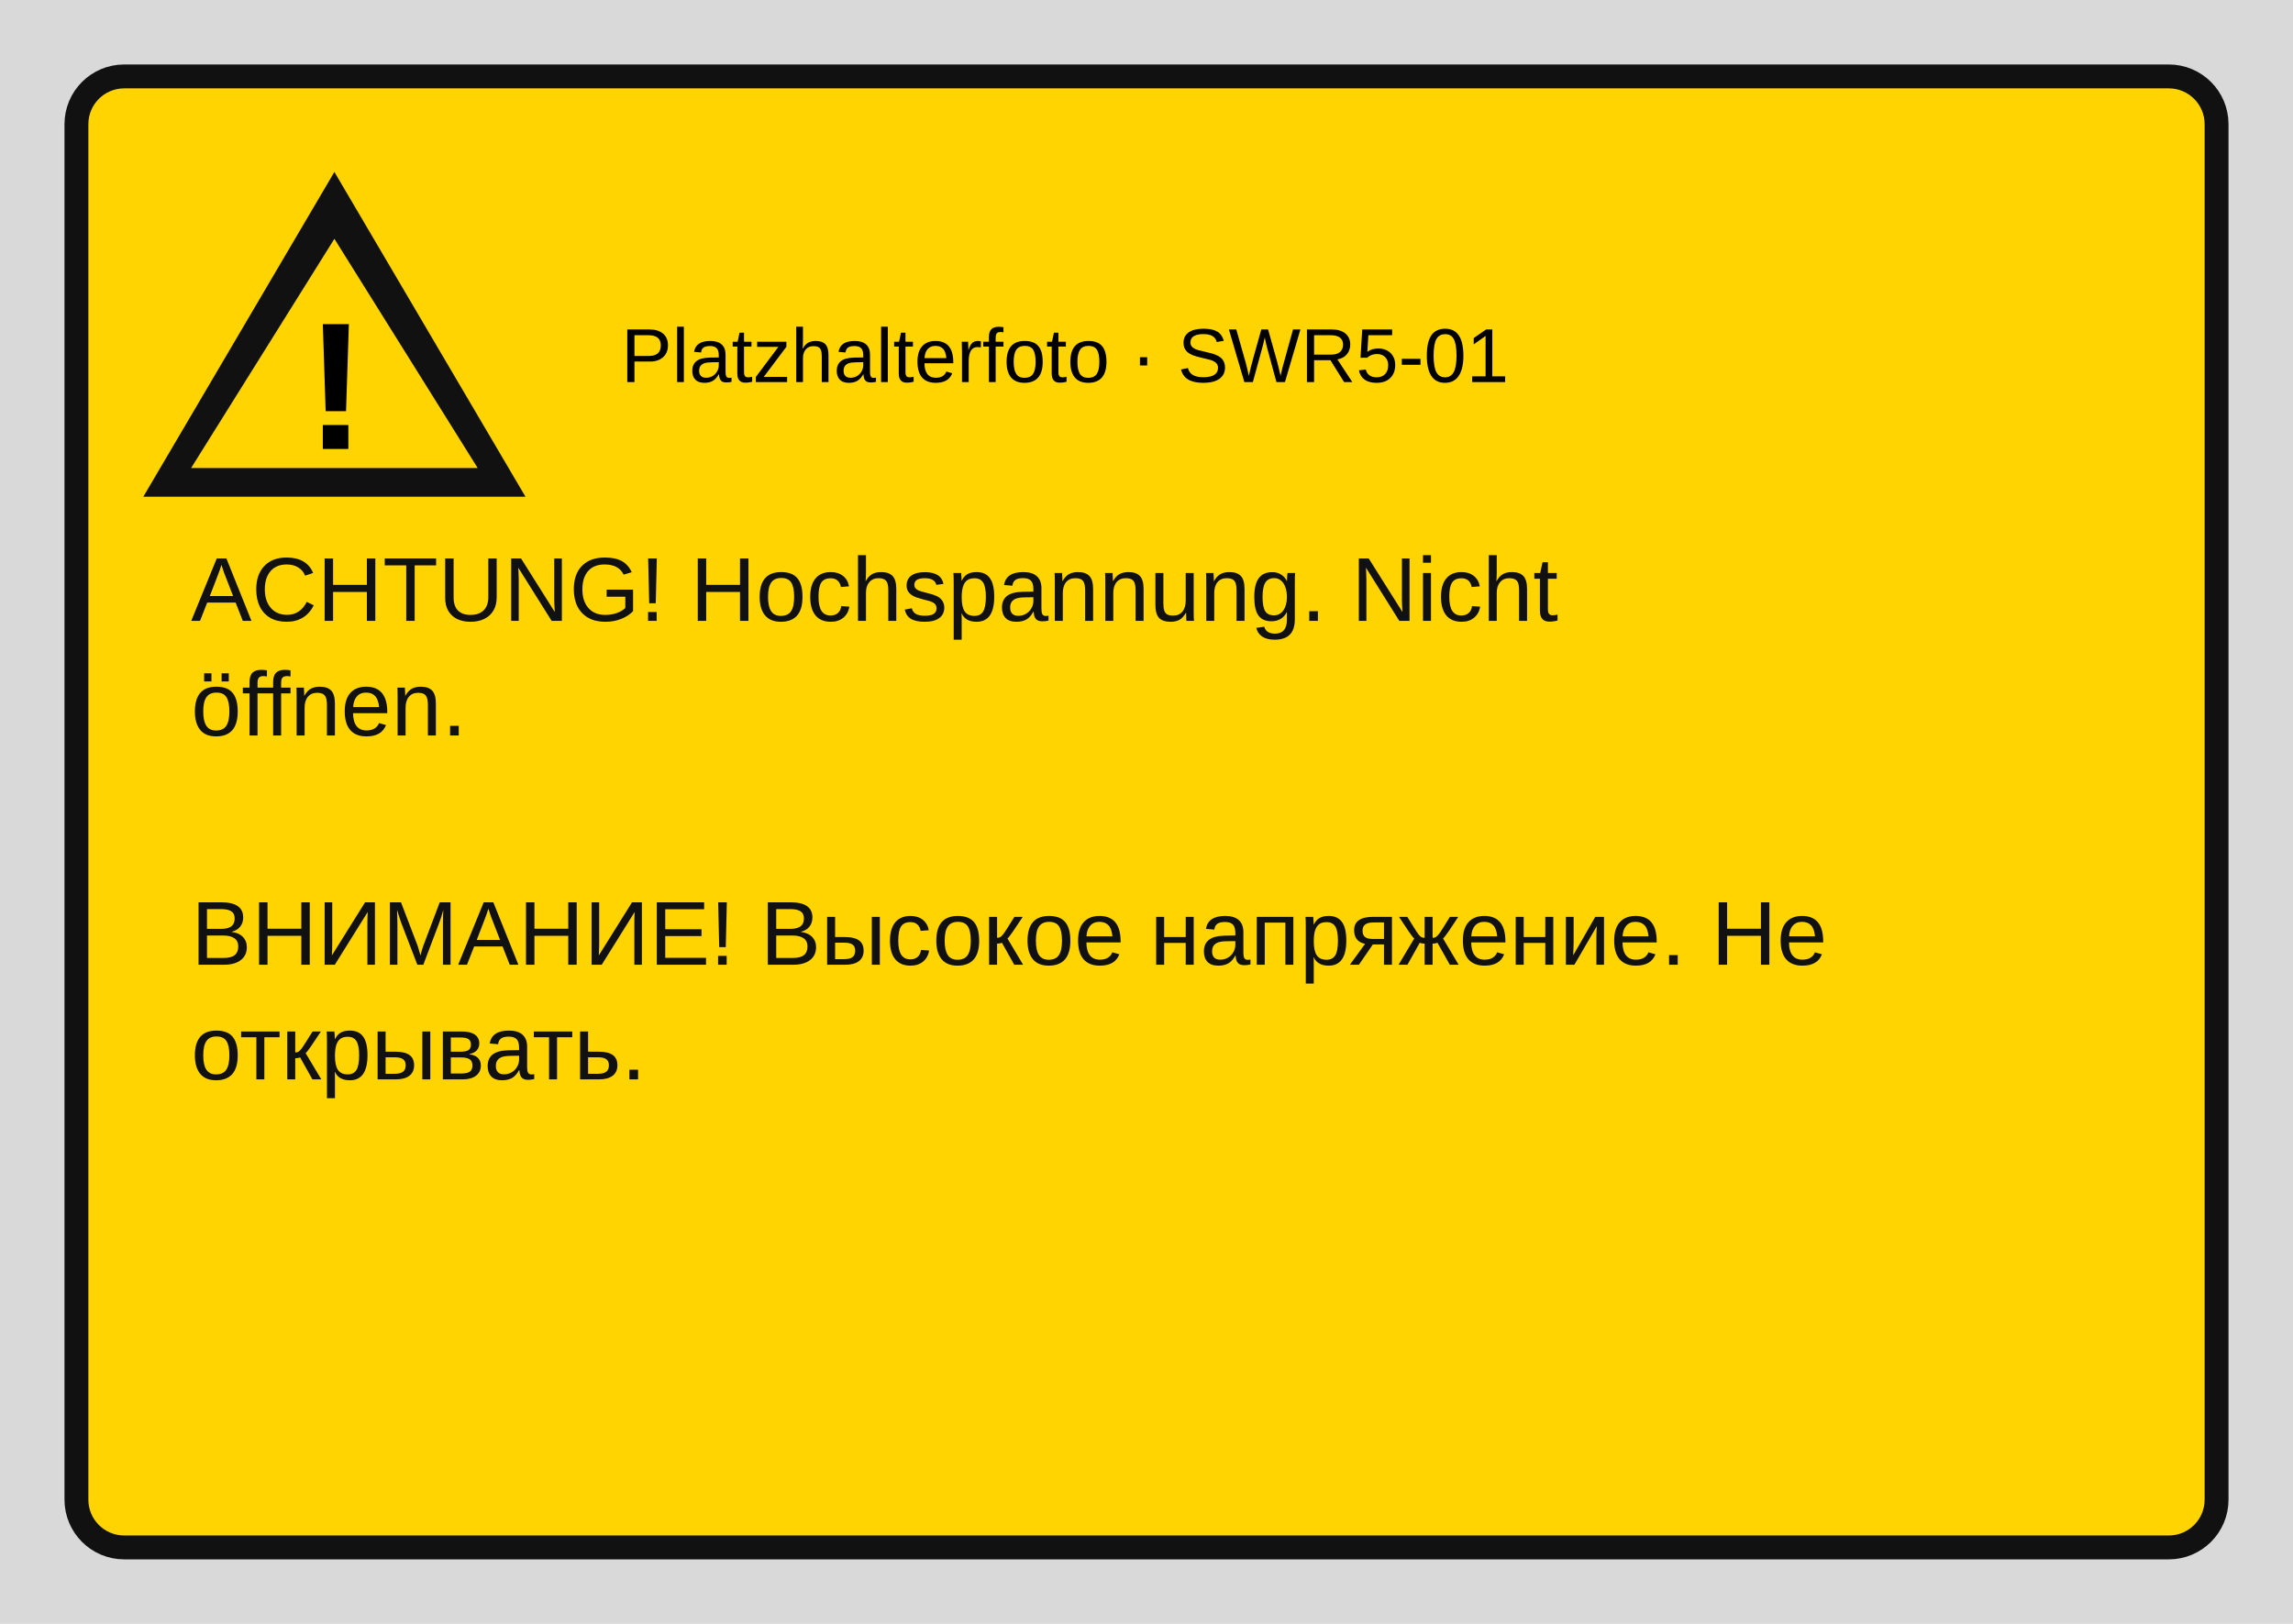
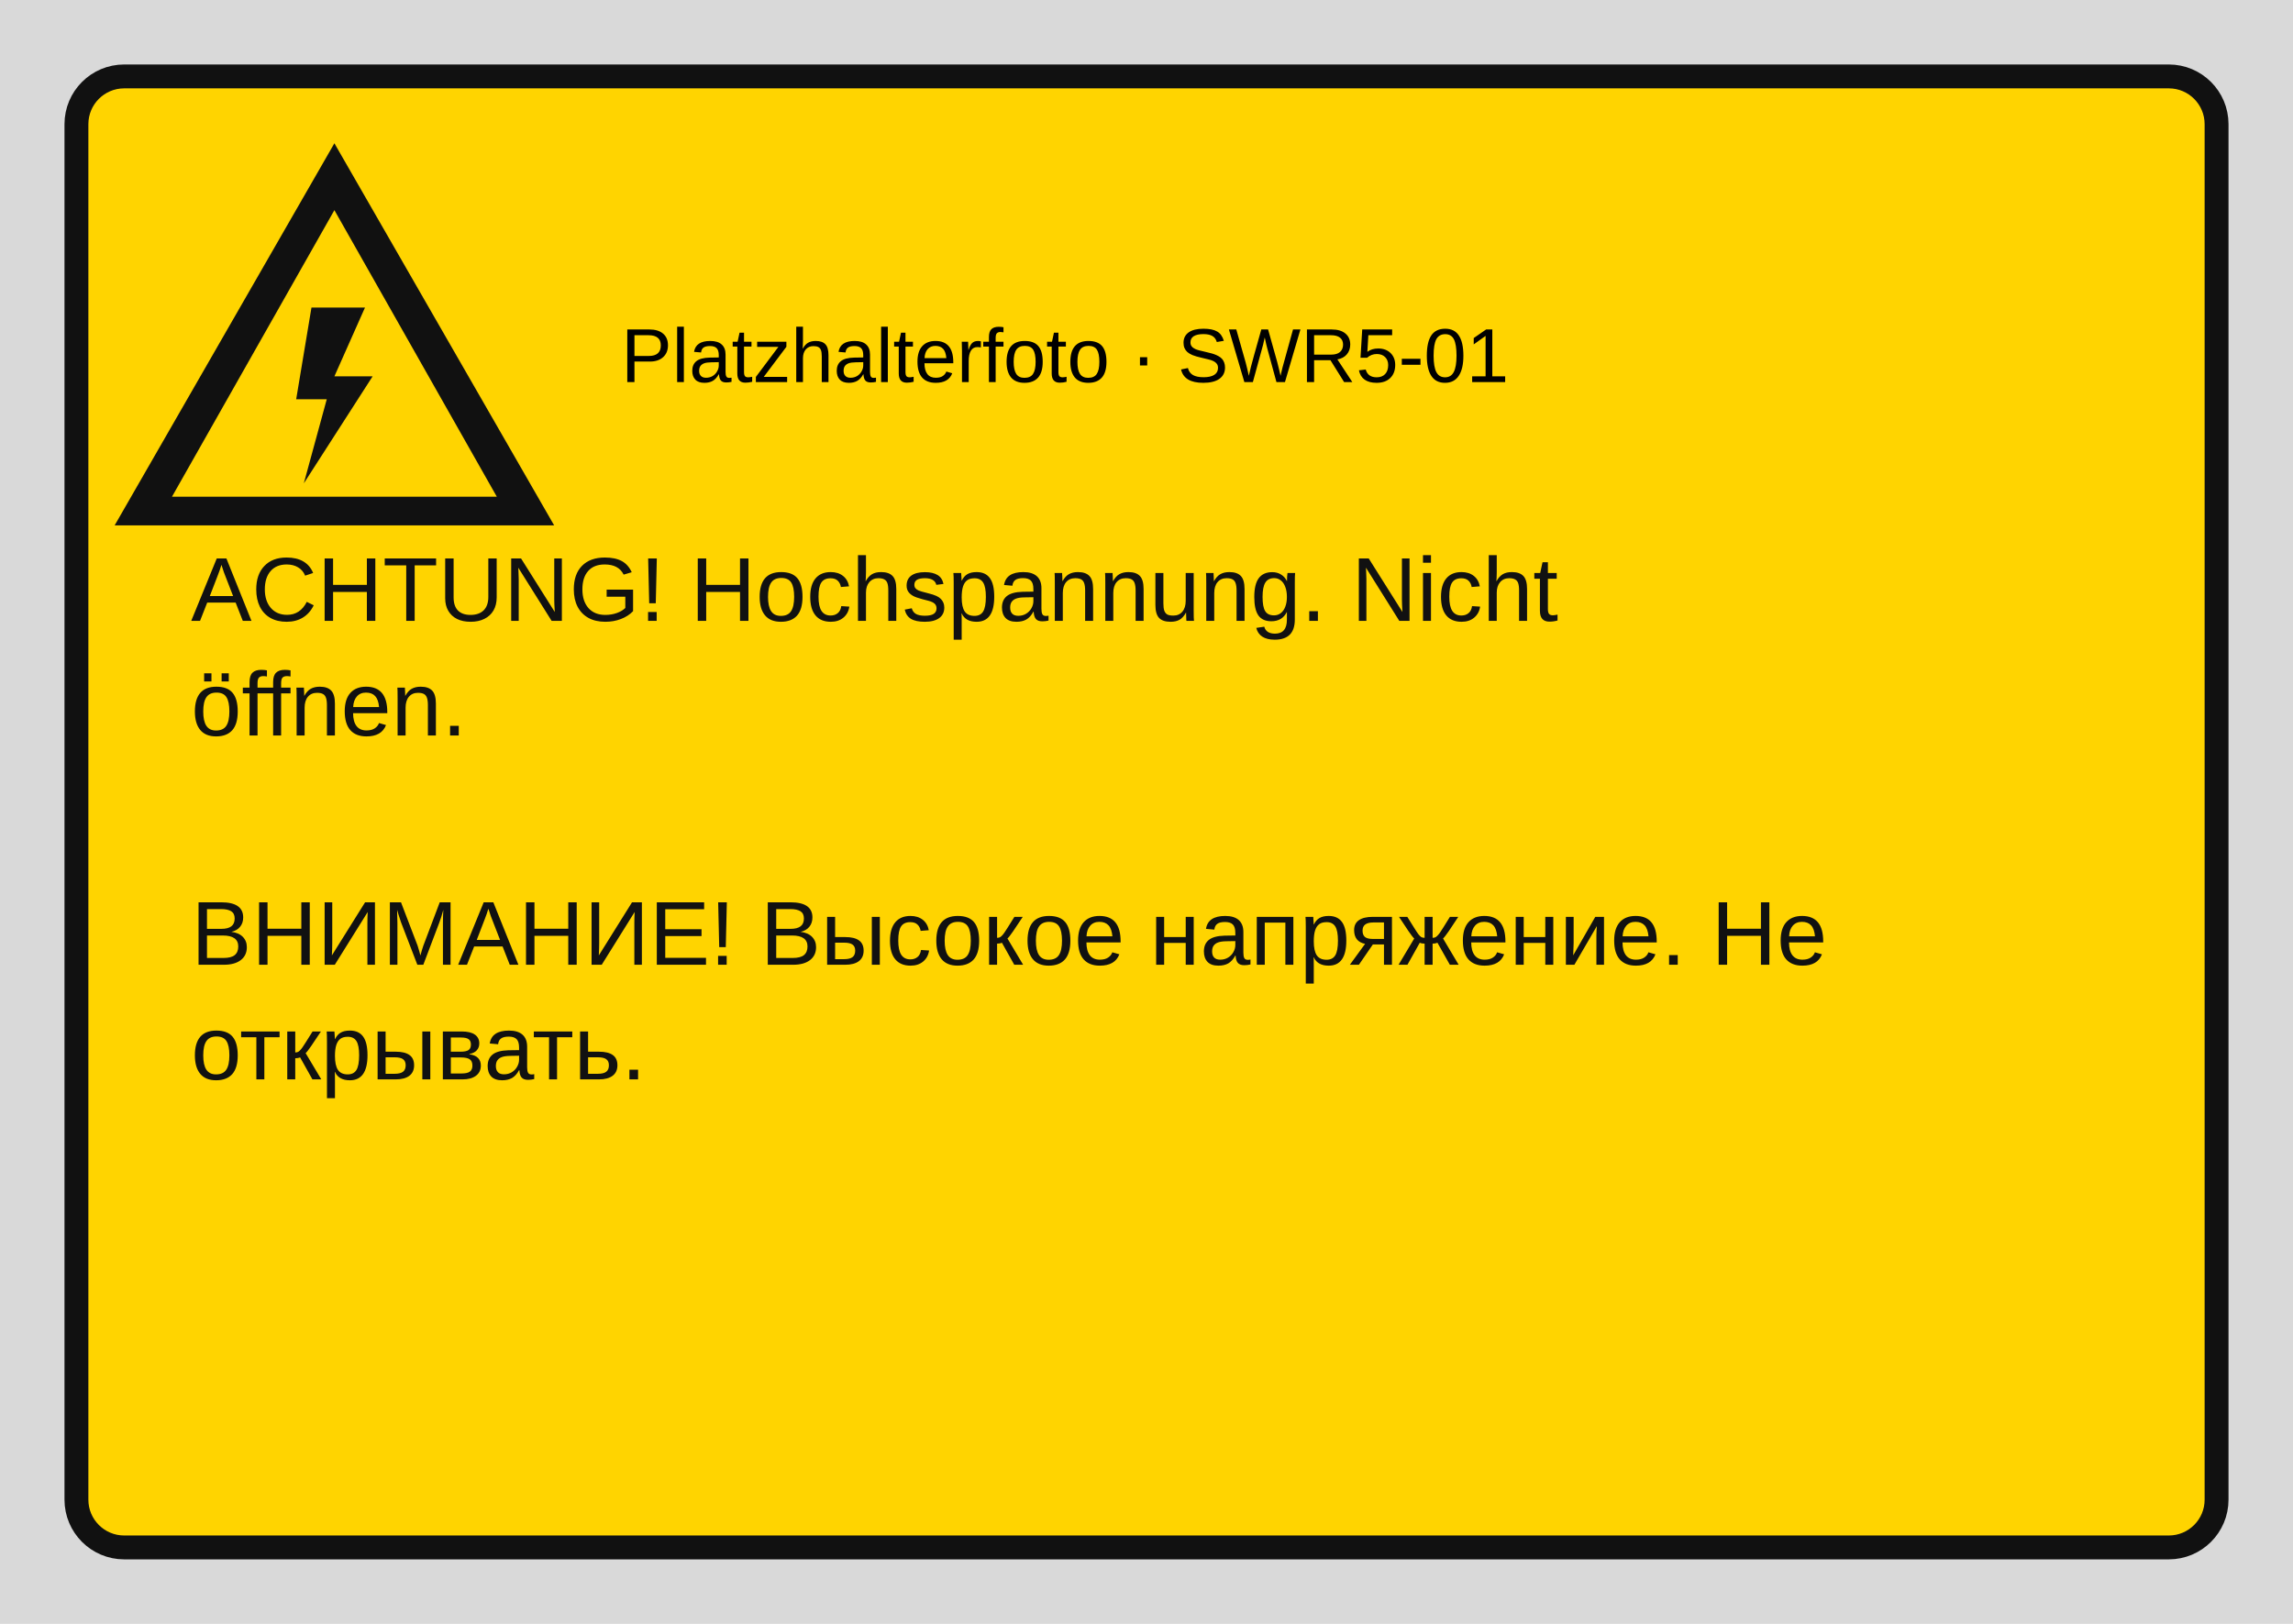
- <svg xmlns="http://www.w3.org/2000/svg" width="480" height="340" viewBox="0 0 480 340" font-family="Arial, sans-serif" role="img" aria-label="Platzhalterfoto Label SWR5-01">
+ <svg xmlns="http://www.w3.org/2000/svg" width="480" height="340" viewBox="0 0 480 340" font-family="Arial, 'Microsoft YaHei', 'Noto Sans CJK SC', sans-serif" role="img" aria-label="Platzhalterfoto Label SWR5-01">
  <defs>
    <filter id="unscharf">
      <feGaussianBlur stdDeviation="3.2" />
    </filter>
  </defs>
  <rect width="480" height="340" fill="#d9d9d9" />
  <g>
    <rect x="16" y="16" width="448" height="308" rx="10" fill="#ffd400" stroke="#111" stroke-width="5" />
-     <polygon points="70,36 110,104 30,104" fill="#111" />
-     <polygon points="70,50 100,98 40,98" fill="#ffd400" />
-     <text x="64" y="94" font-size="38" font-weight="bold">!</text>
+     <polygon points="70,30 116,110 24,110" fill="#111" />
+     <polygon points="70,44 104,104 36,104" fill="#ffd400" />
+     <g transform="translate(70,82) scale(0.8)">
+       <polygon points="-6,-22 8,-22 0,-4 10,-4 -8,24 -2,2 -10,2" fill="#111" />
+     </g>
    <text x="130" y="80" font-size="16">Platzhalterfoto · SWR5-01</text>
    <g fill="#111">
-       <text x="40" y="130" font-size="19">ACHTUNG! Hochspannung. Nicht</text>
-       <text x="40" y="154" font-size="19">öffnen.</text>
-       <text x="40" y="178" font-size="19" />
-       <text x="40" y="202" font-size="19">ВНИМАНИЕ! Высокое напряжение. Не</text>
-       <text x="40" y="226" font-size="19">открывать.</text>
+       <text x="40" y="130" font-size="19" fill="#111">ACHTUNG! Hochspannung. Nicht</text>
+       <text x="40" y="154" font-size="19" fill="#111">öffnen.</text>
+       <text x="40" y="178" font-size="19" fill="#111" />
+       <text x="40" y="202" font-size="19" fill="#111">ВНИМАНИЕ! Высокое напряжение. Не</text>
+       <text x="40" y="226" font-size="19" fill="#111">открывать.</text>
    </g>
  </g>
</svg>
